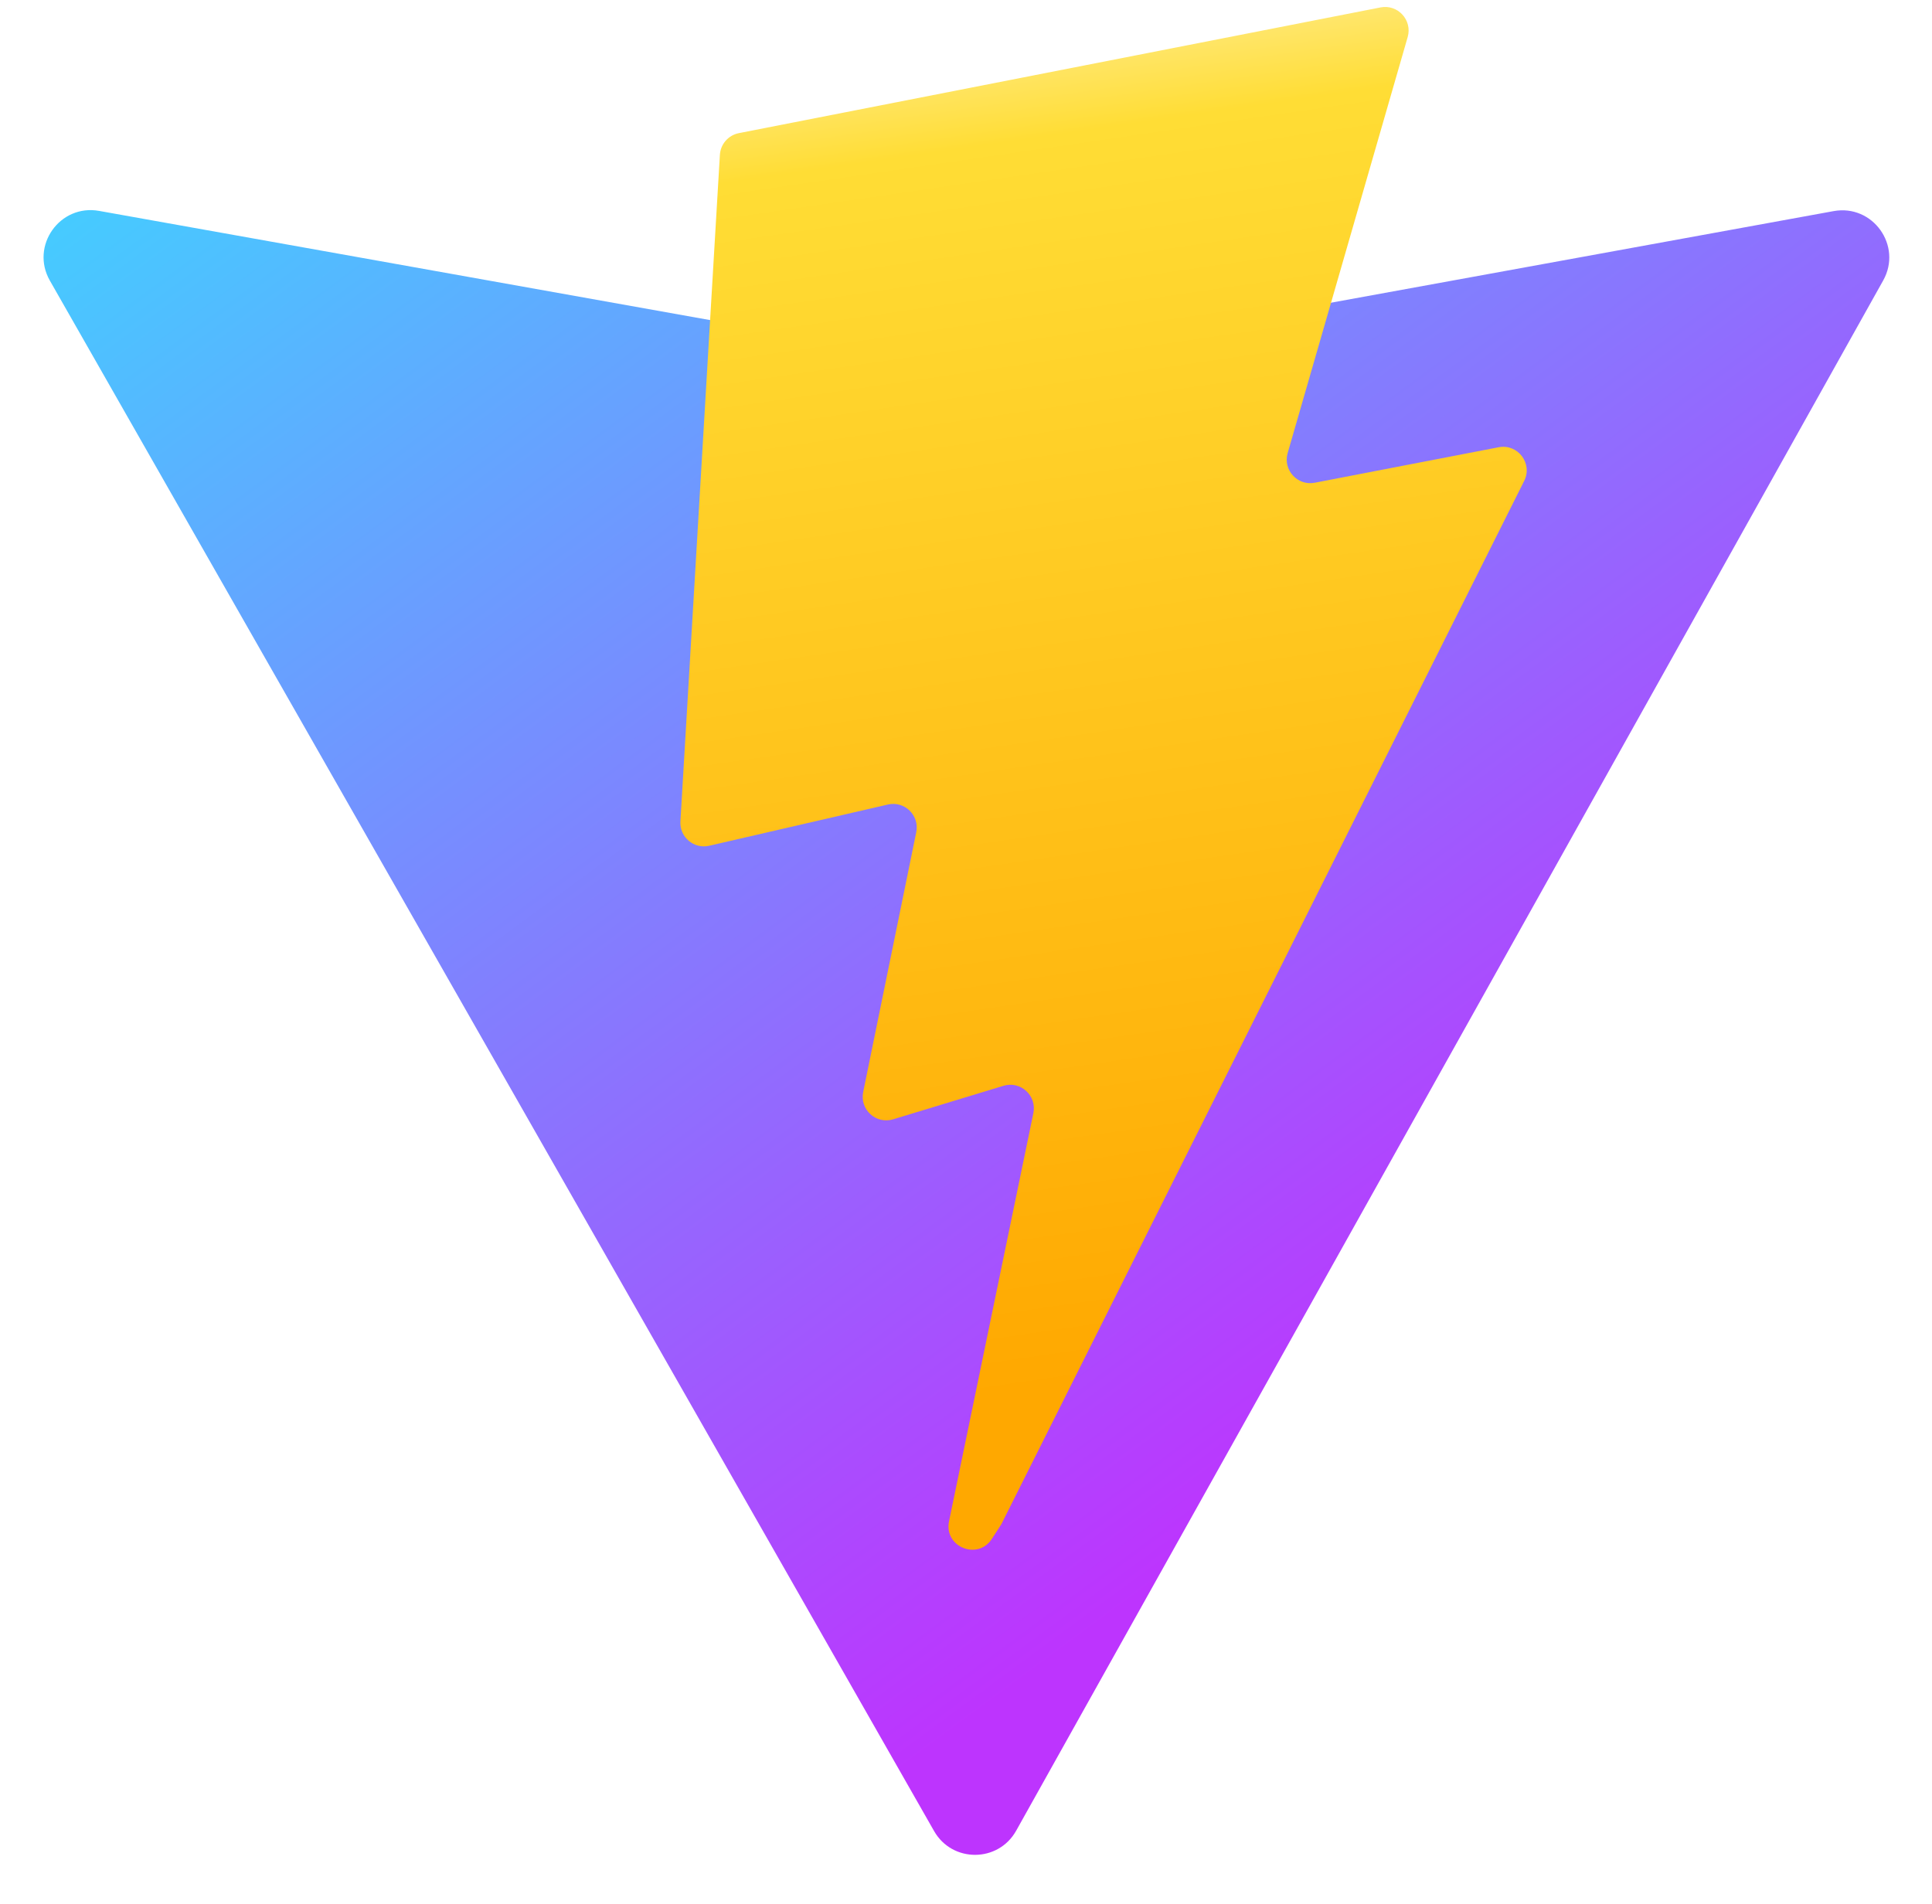
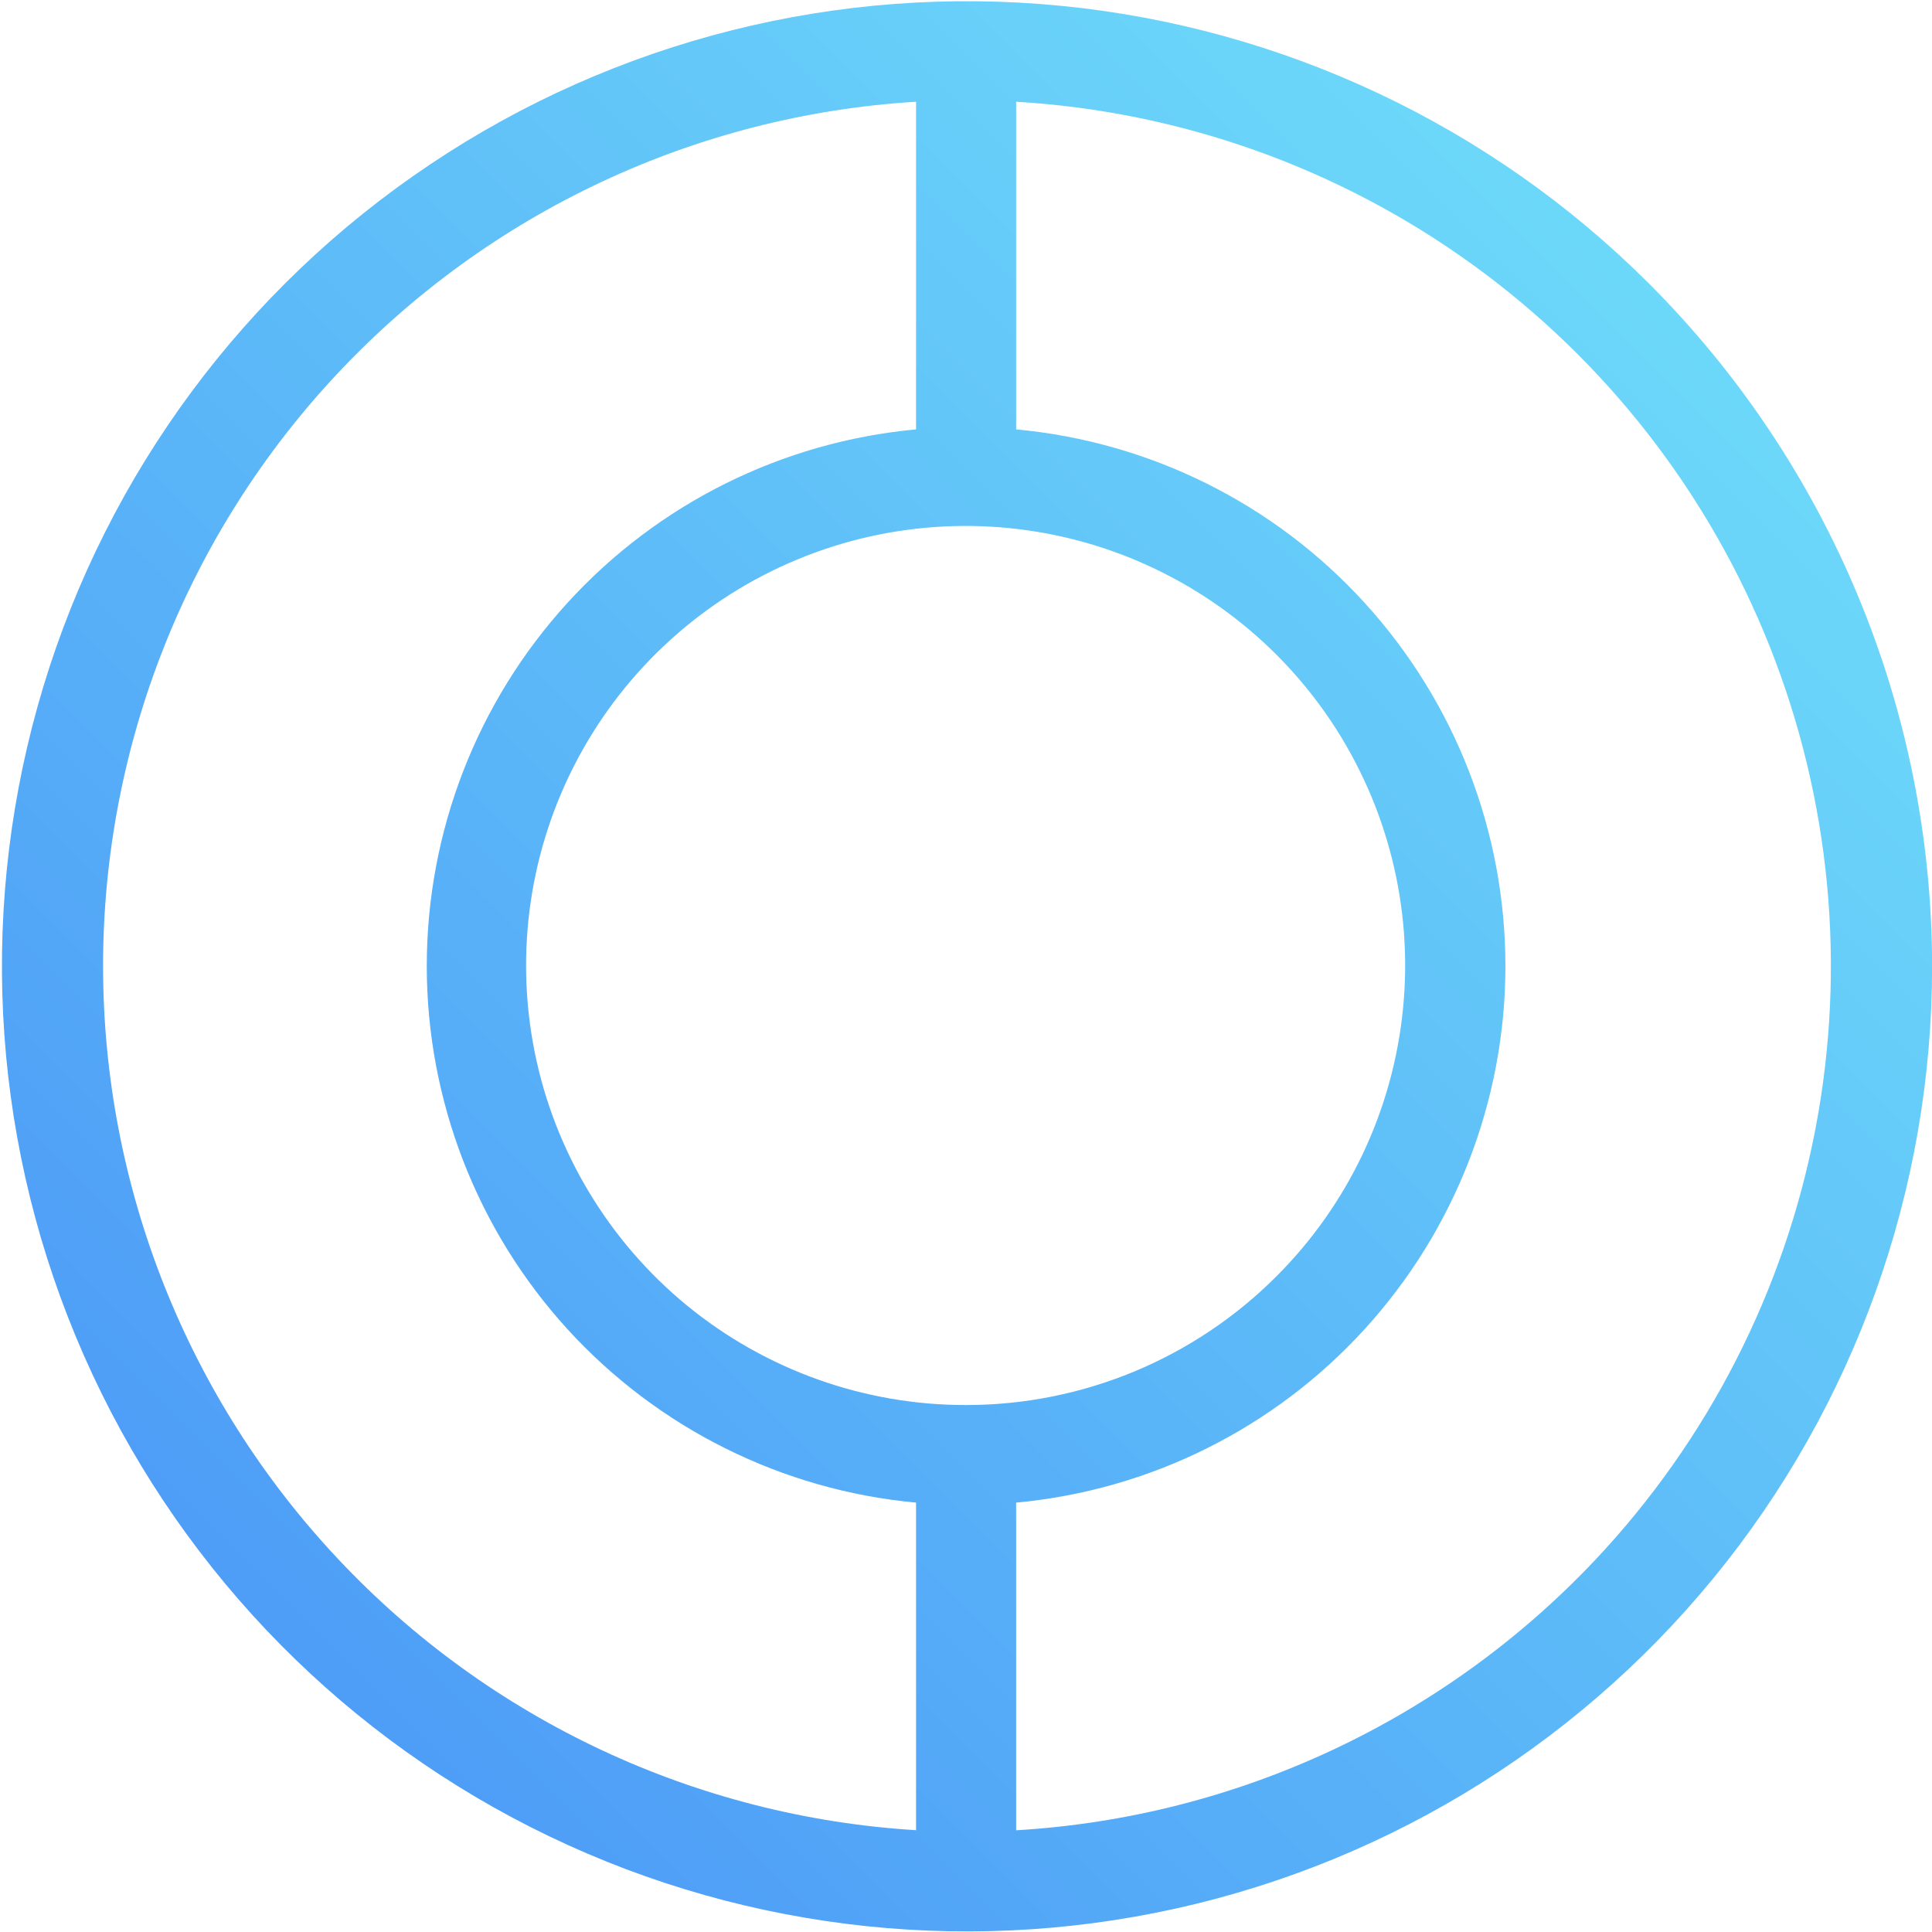
- <svg xmlns="http://www.w3.org/2000/svg" width="410" height="404" viewBox="0 0 410 404" fill="none">
-   <path d="M399.641 59.525L215.643 388.545C211.844 395.338 202.084 395.378 198.228 388.618L10.582 59.556C6.381 52.19 12.68 43.267 21.028 44.759L205.223 77.682C206.398 77.892 207.601 77.89 208.776 77.676L389.119 44.806C397.439 43.289 403.768 52.143 399.641 59.525Z" fill="url(#paint0_linear)" />
-   <path d="M292.965 1.574L156.801 28.255C154.563 28.694 152.906 30.59 152.771 32.866L144.395 174.33C144.198 177.662 147.258 180.248 150.51 179.498L188.42 170.749C191.967 169.931 195.172 173.055 194.443 176.622L183.18 231.775C182.422 235.487 185.907 238.661 189.532 237.56L212.947 230.446C216.577 229.344 220.065 232.527 219.297 236.242L201.398 322.875C200.278 328.294 207.486 331.249 210.492 326.603L212.5 323.5L323.454 102.072C325.312 98.365 322.108 94.137 318.036 94.923L279.014 102.454C275.347 103.161 272.227 99.746 273.262 96.158L298.731 7.867C299.767 4.273 296.636 0.855 292.965 1.574Z" fill="url(#paint1_linear)" />
+ <svg xmlns="http://www.w3.org/2000/svg" width="20" height="20" viewBox="0 0 20 20" fill="none">
+   <path d="M17.068 2.933C15.433 1.3 13.281 0.285 10.981 0.06C8.681 -0.165 6.374 0.415 4.454 1.701C2.533 2.986 1.117 4.898 0.448 7.11C-0.221 9.322 -0.103 11.698 0.783 13.832C1.668 15.967 3.267 17.729 5.306 18.817C7.344 19.905 9.697 20.253 11.964 19.801C14.23 19.349 16.27 18.126 17.736 16.339C19.201 14.552 20.002 12.312 20.001 10C19.998 7.349 18.943 4.807 17.068 2.933ZM9.483 18.946C7.205 18.807 5.065 17.804 3.502 16.141C1.938 14.479 1.067 12.282 1.067 10C1.067 7.717 1.938 5.521 3.502 3.858C5.065 2.196 7.205 1.192 9.483 1.053V4.445C8.098 4.573 6.811 5.213 5.874 6.241C4.937 7.269 4.418 8.609 4.418 10C4.418 11.39 4.937 12.731 5.874 13.759C6.811 14.786 8.098 15.427 9.483 15.555V18.946ZM10 14.545C8.947 14.546 7.927 14.182 7.112 13.515C6.298 12.847 5.74 11.918 5.534 10.886C5.328 9.853 5.486 8.781 5.982 7.852C6.478 6.923 7.281 6.195 8.253 5.792C9.226 5.388 10.308 5.335 11.316 5.64C12.324 5.946 13.194 6.591 13.779 7.466C14.364 8.342 14.628 9.393 14.524 10.441C14.421 11.489 13.958 12.469 13.213 13.213C12.361 14.066 11.206 14.545 10.001 14.545H10ZM16.514 16.148C14.945 17.811 12.801 18.812 10.519 18.947V15.555C11.904 15.427 13.191 14.786 14.127 13.759C15.064 12.731 15.584 11.39 15.584 10C15.584 8.609 15.064 7.269 14.127 6.241C13.191 5.213 11.904 4.573 10.519 4.445V1.053C12.221 1.154 13.859 1.738 15.241 2.737C16.623 3.735 17.691 5.108 18.32 6.692C18.95 8.277 19.114 10.008 18.794 11.683C18.474 13.358 17.683 14.907 16.514 16.148V16.148Z" fill="url(#paint0_linear_2618_3306)" />
  <defs>
-     <linearGradient id="paint0_linear" x1="6" y1="33" x2="235" y2="344" gradientUnits="userSpaceOnUse">
-       <stop stop-color="#41D1FF" />
-       <stop offset="1" stop-color="#BD34FE" />
-     </linearGradient>
-     <linearGradient id="paint1_linear" x1="194.651" y1="8.818" x2="236.076" y2="292.989" gradientUnits="userSpaceOnUse">
-       <stop stop-color="#FFEA83" />
-       <stop offset="0.083" stop-color="#FFDD35" />
-       <stop offset="1" stop-color="#FFA800" />
+     <linearGradient id="paint0_linear_2618_3306" x1="2.937" y1="17.077" x2="17.064" y2="2.95" gradientUnits="userSpaceOnUse">
+       <stop offset="0.005" stop-color="#4E9DF7" />
+       <stop offset="0.996" stop-color="#6CD8F9" />
+       <stop offset="1" stop-color="#6DD9FA" />
    </linearGradient>
  </defs>
</svg>
